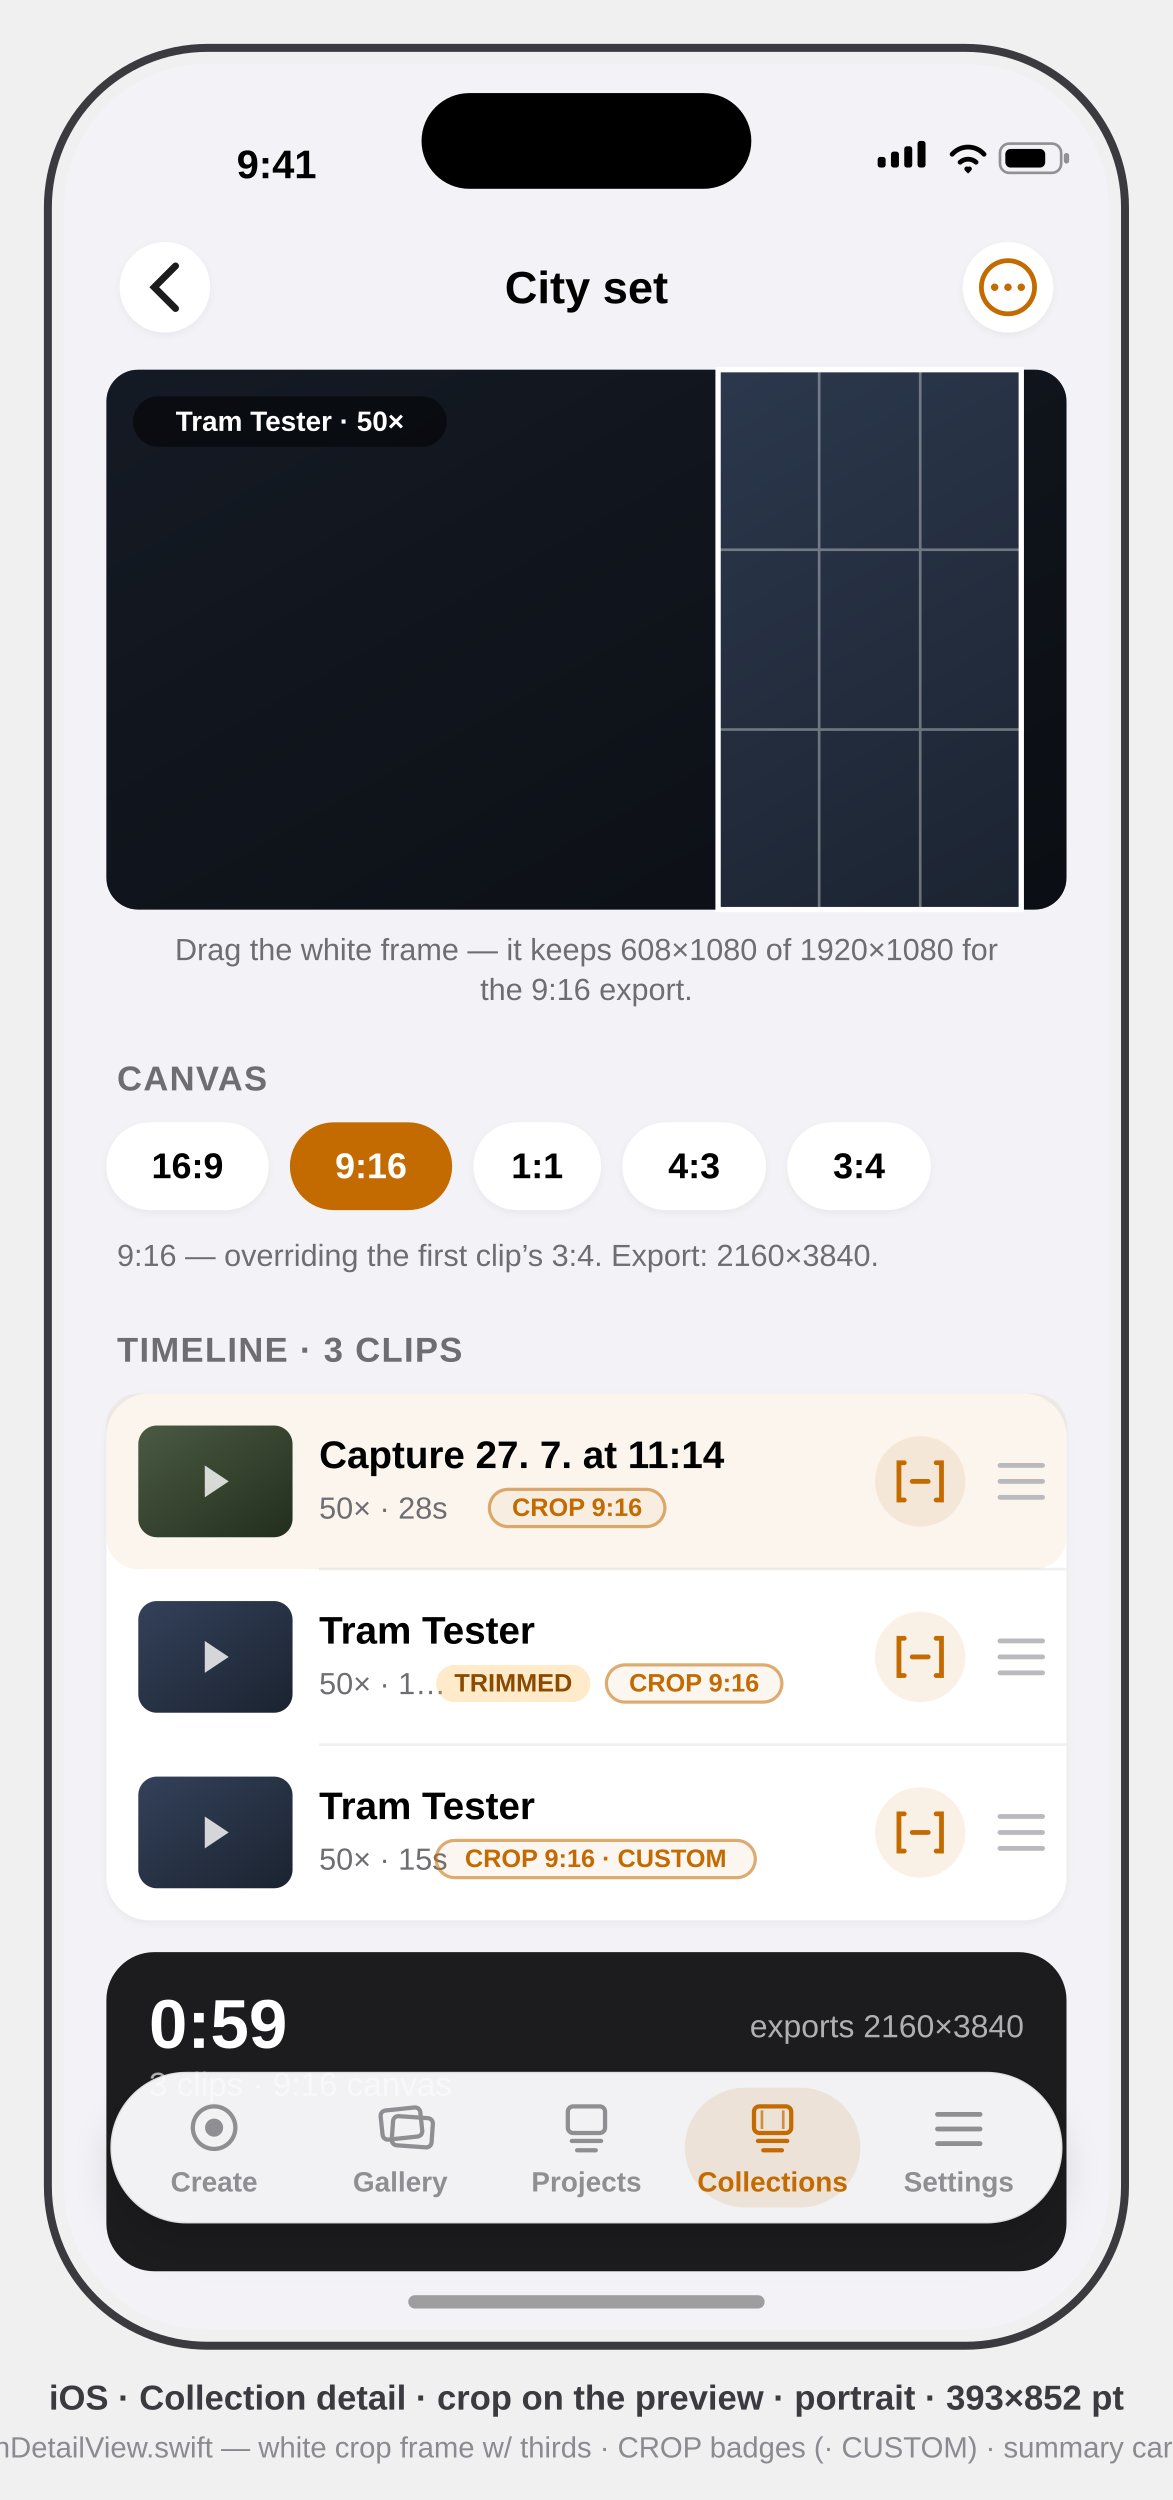
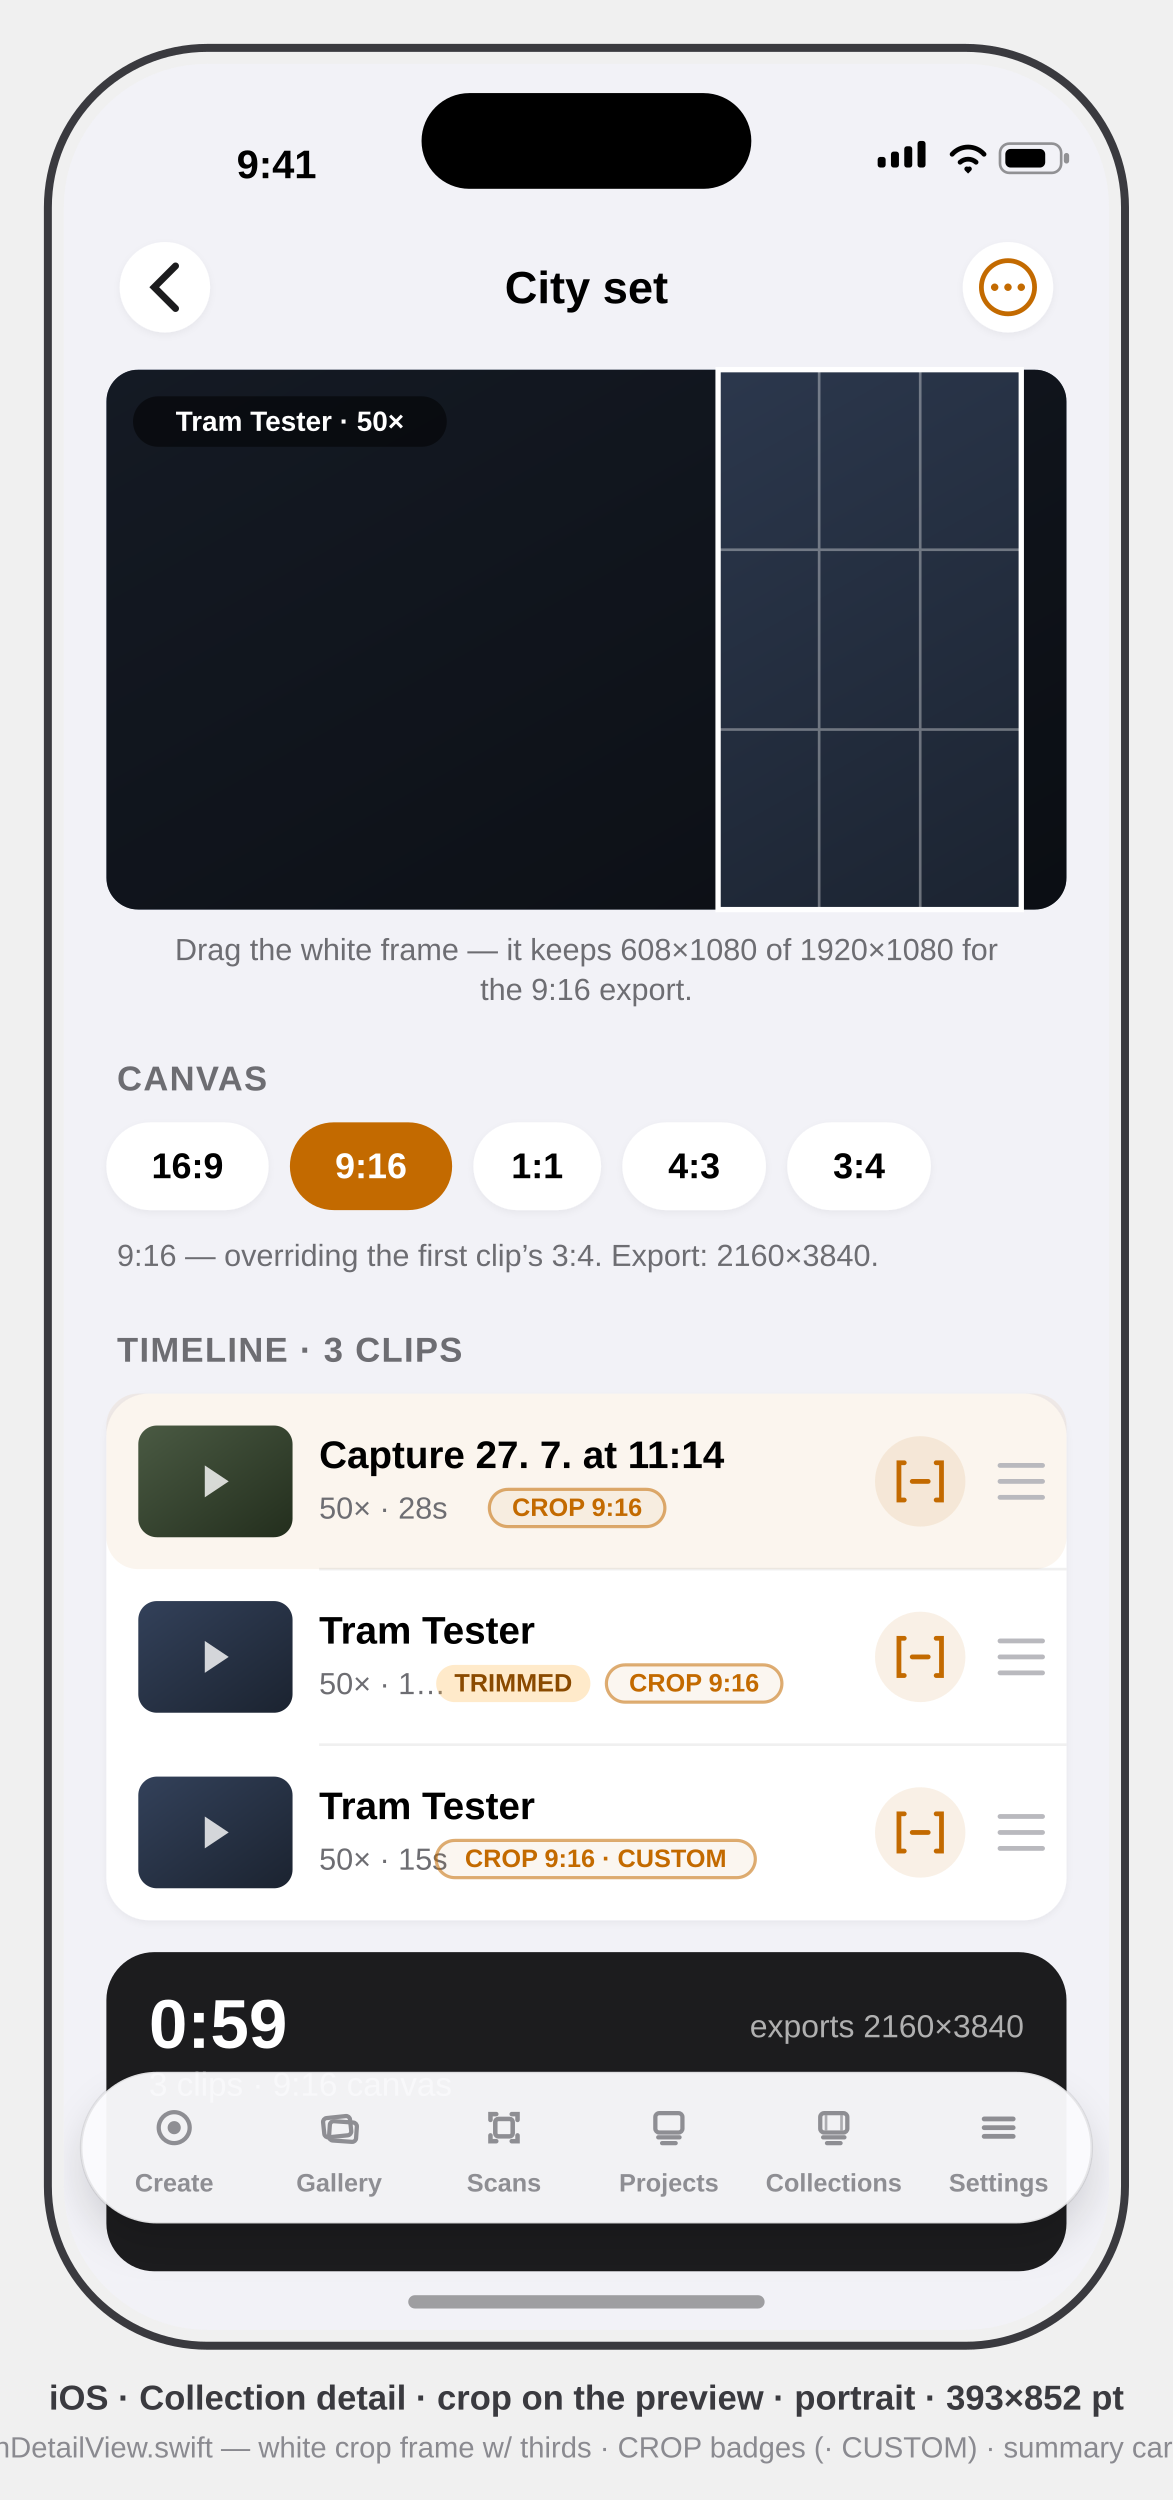
<svg xmlns="http://www.w3.org/2000/svg" viewBox="0 0 441 940" font-family="-apple-system, BlinkMacSystemFont, 'SF Pro Text', 'Helvetica Neue', Arial, sans-serif">
  <defs>
    <clipPath id="screen">
      <rect x="24" y="24" width="393" height="852" rx="54" />
    </clipPath>
    <clipPath id="preview">
      <rect x="16" y="115" width="361" height="203" rx="12" />
    </clipPath>
    <filter id="soft" x="-40%" y="-40%" width="180%" height="180%">
      <feDropShadow dx="0" dy="8" stdDeviation="7" flood-color="#000" flood-opacity="0.14" />
    </filter>
    <filter id="card" x="-20%" y="-20%" width="140%" height="140%">
      <feDropShadow dx="0" dy="1" stdDeviation="1.5" flood-color="#000" flood-opacity="0.05" />
    </filter>
    <linearGradient id="clipA" x1="0" y1="0" x2="1" y2="1">
      <stop offset="0" stop-color="#33415A" />
      <stop offset="1" stop-color="#1B2330" />
    </linearGradient>
    <linearGradient id="clipB" x1="0" y1="0" x2="1" y2="1">
      <stop offset="0" stop-color="#4A5A43" />
      <stop offset="1" stop-color="#232E1D" />
    </linearGradient>
  </defs>
  <style>text{font-family:inherit}.sb{font-weight:600}.b{font-weight:700}.sec{fill:#6D6D72}</style>
  <rect x="18" y="18" width="405" height="864" rx="60" fill="none" stroke="#3A3A3F" stroke-width="3" />
  <g clip-path="url(#screen)">
    <rect x="24" y="24" width="393" height="852" fill="#F2F2F7" />
    <g transform="translate(24,24)">
      <g id="status-bar" fill="#000">
        <text x="80" y="43" font-size="15" class="sb" text-anchor="middle">9:41</text>
        <g>
          <rect x="306" y="35" width="3" height="4" rx="1" />
          <rect x="311" y="33" width="3" height="6" rx="1" />
          <rect x="316" y="31" width="3" height="8" rx="1" />
          <rect x="321" y="29" width="3" height="10" rx="1" />
        </g>
        <path d="M334 34 a8 8 0 0 1 12 0 M337 37 a4.5 4.5 0 0 1 6 0 M339.5 39.5 l0.5 0.5 0.5 -0.5" stroke="#000" stroke-width="1.8" fill="none" stroke-linecap="round" />
        <g>
          <rect x="352" y="30" width="23" height="11" rx="3.5" fill="none" stroke="#000" stroke-opacity="0.4" />
          <rect x="376" y="33.5" width="2" height="4" rx="1" fill="#000" fill-opacity="0.4" />
          <rect x="354" y="32" width="15" height="7" rx="2" />
        </g>
      </g>
      <g id="nav">
        <circle cx="38" cy="84" r="17" fill="#FFF" filter="url(#card)" />
        <path d="M42 76 l-8 8 8 8" stroke="#1C1C1E" stroke-width="2.6" fill="none" stroke-linecap="round" data-symbol="chevron.left" />
        <text x="196.5" y="90" font-size="17" class="sb" fill="#000" text-anchor="middle">City set</text>
        <circle cx="355" cy="84" r="17" fill="#FFF" filter="url(#card)" />
        <g stroke="#C36A00" fill="#C36A00" data-symbol="ellipsis.circle">
          <circle cx="355" cy="84" r="10" fill="none" stroke-width="1.8" />
          <circle cx="350" cy="84" r="1.4" stroke="none" />
          <circle cx="355" cy="84" r="1.4" stroke="none" />
          <circle cx="360" cy="84" r="1.4" stroke="none" />
        </g>
      </g>
      <g id="crop-preview">
        <g clip-path="url(#preview)">
          <rect x="16" y="115" width="361" height="203" fill="url(#clipA)" />
          <rect x="16" y="115" width="230" height="203" fill="#000" opacity="0.6" />
          <rect x="360" y="115" width="17" height="203" fill="#000" opacity="0.6" />
        </g>
        <g id="crop-frame">
          <rect x="246" y="115" width="114" height="203" fill="none" stroke="#FFF" stroke-width="2" />
          <path d="M284 115 v203 M322 115 v203 M246 182.7 h114 M246 250.3 h114" stroke="#FFF" stroke-opacity="0.35" />
        </g>
        <rect x="26" y="125" width="118" height="19" rx="9.5" fill="#000" opacity="0.5" />
        <text x="85" y="138" font-size="10.5" class="sb" fill="#FFF" text-anchor="middle">Tram Tester · 50×</text>
        <text x="196.5" y="337" font-size="11.5" class="sec" text-anchor="middle">Drag the white frame — it keeps 608×1080 of 1920×1080 for</text>
        <text x="196.5" y="352" font-size="11.5" class="sec" text-anchor="middle">the 9:16 export.</text>
      </g>
      <g id="canvas-chips">
        <text x="20" y="386" font-size="13" class="sb" fill="#6D6D72" letter-spacing="0.5">CANVAS</text>
        <rect x="16" y="398" width="61" height="33" rx="16.5" fill="#FFF" filter="url(#card)" />
        <text x="46.5" y="419" font-size="13.5" class="sb" fill="#000" text-anchor="middle">16:9</text>
        <rect x="85" y="398" width="61" height="33" rx="16.5" fill="#C36A00" />
        <text x="115.5" y="419" font-size="13.5" class="sb" fill="#FFF" text-anchor="middle">9:16</text>
        <rect x="154" y="398" width="48" height="33" rx="16.5" fill="#FFF" filter="url(#card)" />
        <text x="178" y="419" font-size="13.5" class="sb" fill="#000" text-anchor="middle">1:1</text>
        <rect x="210" y="398" width="54" height="33" rx="16.5" fill="#FFF" filter="url(#card)" />
        <text x="237" y="419" font-size="13.5" class="sb" fill="#000" text-anchor="middle">4:3</text>
        <rect x="272" y="398" width="54" height="33" rx="16.5" fill="#FFF" filter="url(#card)" />
        <text x="299" y="419" font-size="13.5" class="sb" fill="#000" text-anchor="middle">3:4</text>
        <text x="20" y="452" font-size="11.5" class="sec">9:16 — overriding the first clip’s 3:4. Export: 2160×3840.</text>
      </g>
      <g id="timeline">
        <text x="20" y="488" font-size="13" class="sb" fill="#6D6D72" letter-spacing="0.5">TIMELINE · 3 CLIPS</text>
        <rect x="16" y="500" width="361" height="198" rx="16" fill="#FFF" filter="url(#card)" />
        <g id="row-1">
          <rect x="16" y="500" width="361" height="66" rx="12" fill="#C36A00" opacity="0.07" />
          <rect x="28" y="512" width="58" height="42" rx="7" fill="url(#clipB)" />
          <path d="M53 527 l9 6 -9 6 z" fill="#FFF" opacity="0.8" />
          <text x="96" y="528" font-size="14.5" class="sb" fill="#000">Capture 27. 7. at 11:14</text>
          <text x="96" y="547" font-size="11.5" class="sec">50× · 28s</text>
          <rect x="160" y="536" width="66" height="14" rx="7" fill="#C36A00" opacity="0.06" />
          <rect x="160" y="536" width="66" height="14" rx="7" fill="none" stroke="#C36A00" stroke-opacity="0.55" stroke-width="1.2" />
          <text x="193" y="546" font-size="9.5" class="b" fill="#C36A00" text-anchor="middle">CROP 9:16</text>
          <circle cx="322" cy="533" r="17" fill="#C36A00" opacity="0.1" />
          <g stroke="#C36A00" stroke-width="1.8" fill="none" stroke-linecap="round">
            <path d="M316 526 h-2 v14 h2 M328 526 h2 v14 h-2" />
            <path d="M319 533 h6" />
          </g>
          <path d="M352 527 h16 M352 533 h16 M352 539 h16" stroke="#B9B9BE" stroke-width="1.8" stroke-linecap="round" />
        </g>
        <line x1="96" y1="566" x2="377" y2="566" stroke="#000" stroke-opacity="0.06" />
        <g id="row-2">
          <rect x="28" y="578" width="58" height="42" rx="7" fill="url(#clipA)" />
          <path d="M53 593 l9 6 -9 6 z" fill="#FFF" opacity="0.8" />
          <text x="96" y="594" font-size="14.5" class="sb" fill="#000">Tram Tester</text>
          <text x="96" y="613" font-size="11.5" class="sec">50× · 1…</text>
          <rect x="140" y="602" width="58" height="14" rx="7" fill="#FFB340" opacity="0.28" />
          <text x="169" y="612" font-size="9.5" class="b" fill="#8A4A00" text-anchor="middle">TRIMMED</text>
          <rect x="204" y="602" width="66" height="14" rx="7" fill="#C36A00" opacity="0.06" />
          <rect x="204" y="602" width="66" height="14" rx="7" fill="none" stroke="#C36A00" stroke-opacity="0.55" stroke-width="1.2" />
          <text x="237" y="612" font-size="9.5" class="b" fill="#C36A00" text-anchor="middle">CROP 9:16</text>
          <circle cx="322" cy="599" r="17" fill="#C36A00" opacity="0.1" />
          <g stroke="#C36A00" stroke-width="1.8" fill="none" stroke-linecap="round">
            <path d="M316 592 h-2 v14 h2 M328 592 h2 v14 h-2" />
            <path d="M319 599 h6" />
          </g>
          <path d="M352 593 h16 M352 599 h16 M352 605 h16" stroke="#B9B9BE" stroke-width="1.8" stroke-linecap="round" />
        </g>
        <line x1="96" y1="632" x2="377" y2="632" stroke="#000" stroke-opacity="0.06" />
        <g id="row-3">
          <rect x="28" y="644" width="58" height="42" rx="7" fill="url(#clipA)" />
          <path d="M53 659 l9 6 -9 6 z" fill="#FFF" opacity="0.8" />
          <text x="96" y="660" font-size="14.5" class="sb" fill="#000">Tram Tester</text>
          <text x="96" y="679" font-size="11.5" class="sec">50× · 15s</text>
          <rect x="140" y="668" width="120" height="14" rx="7" fill="#C36A00" opacity="0.06" />
          <rect x="140" y="668" width="120" height="14" rx="7" fill="none" stroke="#C36A00" stroke-opacity="0.55" stroke-width="1.2" />
          <text x="200" y="678" font-size="9.5" class="b" fill="#C36A00" text-anchor="middle">CROP 9:16 · CUSTOM</text>
          <circle cx="322" cy="665" r="17" fill="#C36A00" opacity="0.1" />
          <g stroke="#C36A00" stroke-width="1.8" fill="none" stroke-linecap="round">
            <path d="M316 658 h-2 v14 h2 M328 658 h2 v14 h-2" />
            <path d="M319 665 h6" />
          </g>
          <path d="M352 659 h16 M352 665 h16 M352 671 h16" stroke="#B9B9BE" stroke-width="1.8" stroke-linecap="round" />
        </g>
      </g>
      <g id="summary-peek">
        <rect x="16" y="710" width="361" height="120" rx="18" fill="#1C1C1E" />
        <text x="32" y="746" font-size="26" class="b" fill="#FFF">0:59</text>
        <text x="361" y="742" font-size="12" fill="#FFF" opacity="0.65" text-anchor="end">exports 2160×3840</text>
        <text x="32" y="764" font-size="12.5" fill="#FFF" opacity="0.65">3 clips · 9:16 canvas</text>
      </g>
      <g id="tab-bar">
-         <rect x="17.5" y="755" width="358" height="57" rx="28.5" fill="#FBFBFD" opacity="0.96" filter="url(#soft)" />
-         <rect x="17.5" y="755" width="358" height="57" rx="28.5" fill="none" stroke="#000" stroke-opacity="0.08" />
-         <g fill="none" stroke="#8E8E93">
-           <circle cx="56.5" cy="776" r="8" stroke-width="1.6" />
-           <circle cx="56.5" cy="776" r="3.4" fill="#8E8E93" stroke="none" />
-           <text x="56.5" y="800" font-size="10.5" class="sb" fill="#8E8E93" stroke="none" text-anchor="middle">Create</text>
+         <rect x="6.5" y="755" width="380" height="57" rx="28.5" fill="#FBFBFD" opacity="0.96" filter="url(#soft)" />
+         <rect x="6.5" y="755" width="380" height="57" rx="28.5" fill="none" stroke="#000" stroke-opacity="0.08" />
+         <g id="tab-create" fill="none" stroke="#8E8E93">
+           <g transform="translate(41.5 776) scale(0.7273) translate(-11 -11)">
+             <circle cx="11" cy="11" r="8" stroke-width="2.2" data-symbol="record.circle" />
+             <circle cx="11" cy="11" r="3.4" fill="#8E8E93" stroke="none" />
+           </g>
+           <text x="41.5" y="800" font-size="9.5" class="sb" fill="#8E8E93" stroke="none" text-anchor="middle">Create</text>
        </g>
-         <g fill="none" stroke="#8E8E93">
-           <rect x="119.5" y="769" width="15" height="11" rx="2" stroke-width="1.6" transform="rotate(-6 126.5 775)" />
-           <rect x="123.5" y="772" width="15" height="11" rx="2" stroke-width="1.6" transform="rotate(4 130.5 778)" />
-           <text x="126.5" y="800" font-size="10.5" class="sb" fill="#8E8E93" stroke="none" text-anchor="middle">Gallery</text>
+         <g id="tab-gallery" fill="none" stroke="#8E8E93">
+           <g transform="translate(103.5 776) scale(0.7273) translate(-11 -11)">
+             <rect x="3" y="5.5" width="14" height="10" rx="2" stroke-width="2.2" transform="rotate(-6 10 10.5)" data-symbol="photo.on.rectangle.angled" />
+             <rect x="6" y="8" width="14" height="10" rx="2" stroke-width="2.2" transform="rotate(4 13 13)" />
+           </g>
+           <text x="103.5" y="800" font-size="9.5" class="sb" fill="#8E8E93" stroke="none" text-anchor="middle">Gallery</text>
        </g>
-         <g fill="none" stroke="#8E8E93">
-           <rect x="189.5" y="768" width="14" height="10" rx="2" stroke-width="1.6" />
-           <path d="M191 781 h11 M193 784.5 h7" stroke-width="1.6" stroke-linecap="round" />
-           <text x="196.5" y="800" font-size="10.5" class="sb" fill="#8E8E93" stroke="none" text-anchor="middle">Projects</text>
+         <g id="tab-scans" fill="none" stroke="#8E8E93">
+           <g transform="translate(165.5 776) scale(0.7273) translate(-11 -11)">
+             <path d="M4 7 V4 h3 M15 4 h3 v3 M18 15 v3 h-3 M7 18 H4 v-3" stroke-width="2.34" stroke-linecap="round" data-symbol="doc.viewfinder" />
+             <rect x="6.5" y="6.5" width="9" height="9" rx="1.6" stroke-width="2.34" />
+           </g>
+           <text x="165.5" y="800" font-size="9.5" class="sb" fill="#8E8E93" stroke="none" text-anchor="middle">Scans</text>
        </g>
-         <rect x="233.5" y="761" width="66" height="45" rx="22.5" fill="#C36A00" opacity="0.12" />
-         <g fill="none" stroke="#C36A00">
-           <rect x="259.5" y="768" width="14" height="10" rx="2" stroke-width="1.6" />
-           <path d="M262.5 769.5 v7 M270.5 769.5 v7" stroke-width="1" opacity="0.7" />
-           <path d="M261 781 h11 M263 784.5 h7" stroke-width="1.6" stroke-linecap="round" />
-           <text x="266.5" y="800" font-size="10.5" class="sb" fill="#C36A00" stroke="none" text-anchor="middle">Collections</text>
+         <g id="tab-projects" fill="none" stroke="#8E8E93">
+           <g transform="translate(227.5 776) scale(0.7273) translate(-11 -11)">
+             <rect x="4" y="3.5" width="14" height="10" rx="2" stroke-width="2.2" data-symbol="square.stack" />
+             <path d="M5.5 16 h11 M7.5 19 h7" stroke-width="2.2" stroke-linecap="round" />
+           </g>
+           <text x="227.5" y="800" font-size="9.5" class="sb" fill="#8E8E93" stroke="none" text-anchor="middle">Projects</text>
        </g>
-         <g fill="none" stroke="#8E8E93">
-           <path d="M328.5 771 h16 M328.5 776.5 h16 M328.5 782 h16" stroke-width="1.8" stroke-linecap="round" />
-           <text x="336.5" y="800" font-size="10.5" class="sb" fill="#8E8E93" stroke="none" text-anchor="middle">Settings</text>
+         <g id="tab-collections" fill="none" stroke="#8E8E93">
+           <g transform="translate(289.5 776) scale(0.7273) translate(-11 -11)">
+             <rect x="4" y="3.5" width="14" height="10" rx="2" stroke-width="2.2" data-symbol="film.stack" />
+             <path d="M7 4.5 v8 M15 4.5 v8" stroke-width="1.38" opacity="0.7" />
+             <path d="M5.5 16 h11 M7.5 19 h7" stroke-width="2.2" stroke-linecap="round" />
+           </g>
+           <text x="289.5" y="800" font-size="9.5" class="sb" fill="#8E8E93" stroke="none" text-anchor="middle">Collections</text>
+         </g>
+         <g id="tab-settings" fill="none" stroke="#8E8E93">
+           <g transform="translate(351.5 776) scale(0.7273) translate(-11 -11)">
+             <path d="M3.5 6.5 h15 M3.5 11 h15 M3.5 15.5 h15" stroke-width="2.48" stroke-linecap="round" data-symbol="line.3.horizontal" />
+           </g>
+           <text x="351.5" y="800" font-size="9.5" class="sb" fill="#8E8E93" stroke="none" text-anchor="middle">Settings</text>
        </g>
      </g>
      <rect x="134.5" y="11" width="124" height="36" rx="18" fill="#000" />
      <rect x="129.5" y="839" width="134" height="5" rx="2.5" fill="#000" opacity="0.35" />
    </g>
  </g>
  <text x="220.5" y="906" text-anchor="middle" font-size="13" class="sb" fill="#3A3A3F">iOS · Collection detail · crop on the preview · portrait · 393×852 pt</text>
  <text x="220.5" y="924" text-anchor="middle" font-size="11" fill="#8A8A90">mirrors App/CollectionDetailView.swift — white crop frame w/ thirds · CROP badges (· CUSTOM) · summary card · save rules in desc</text>
</svg>
